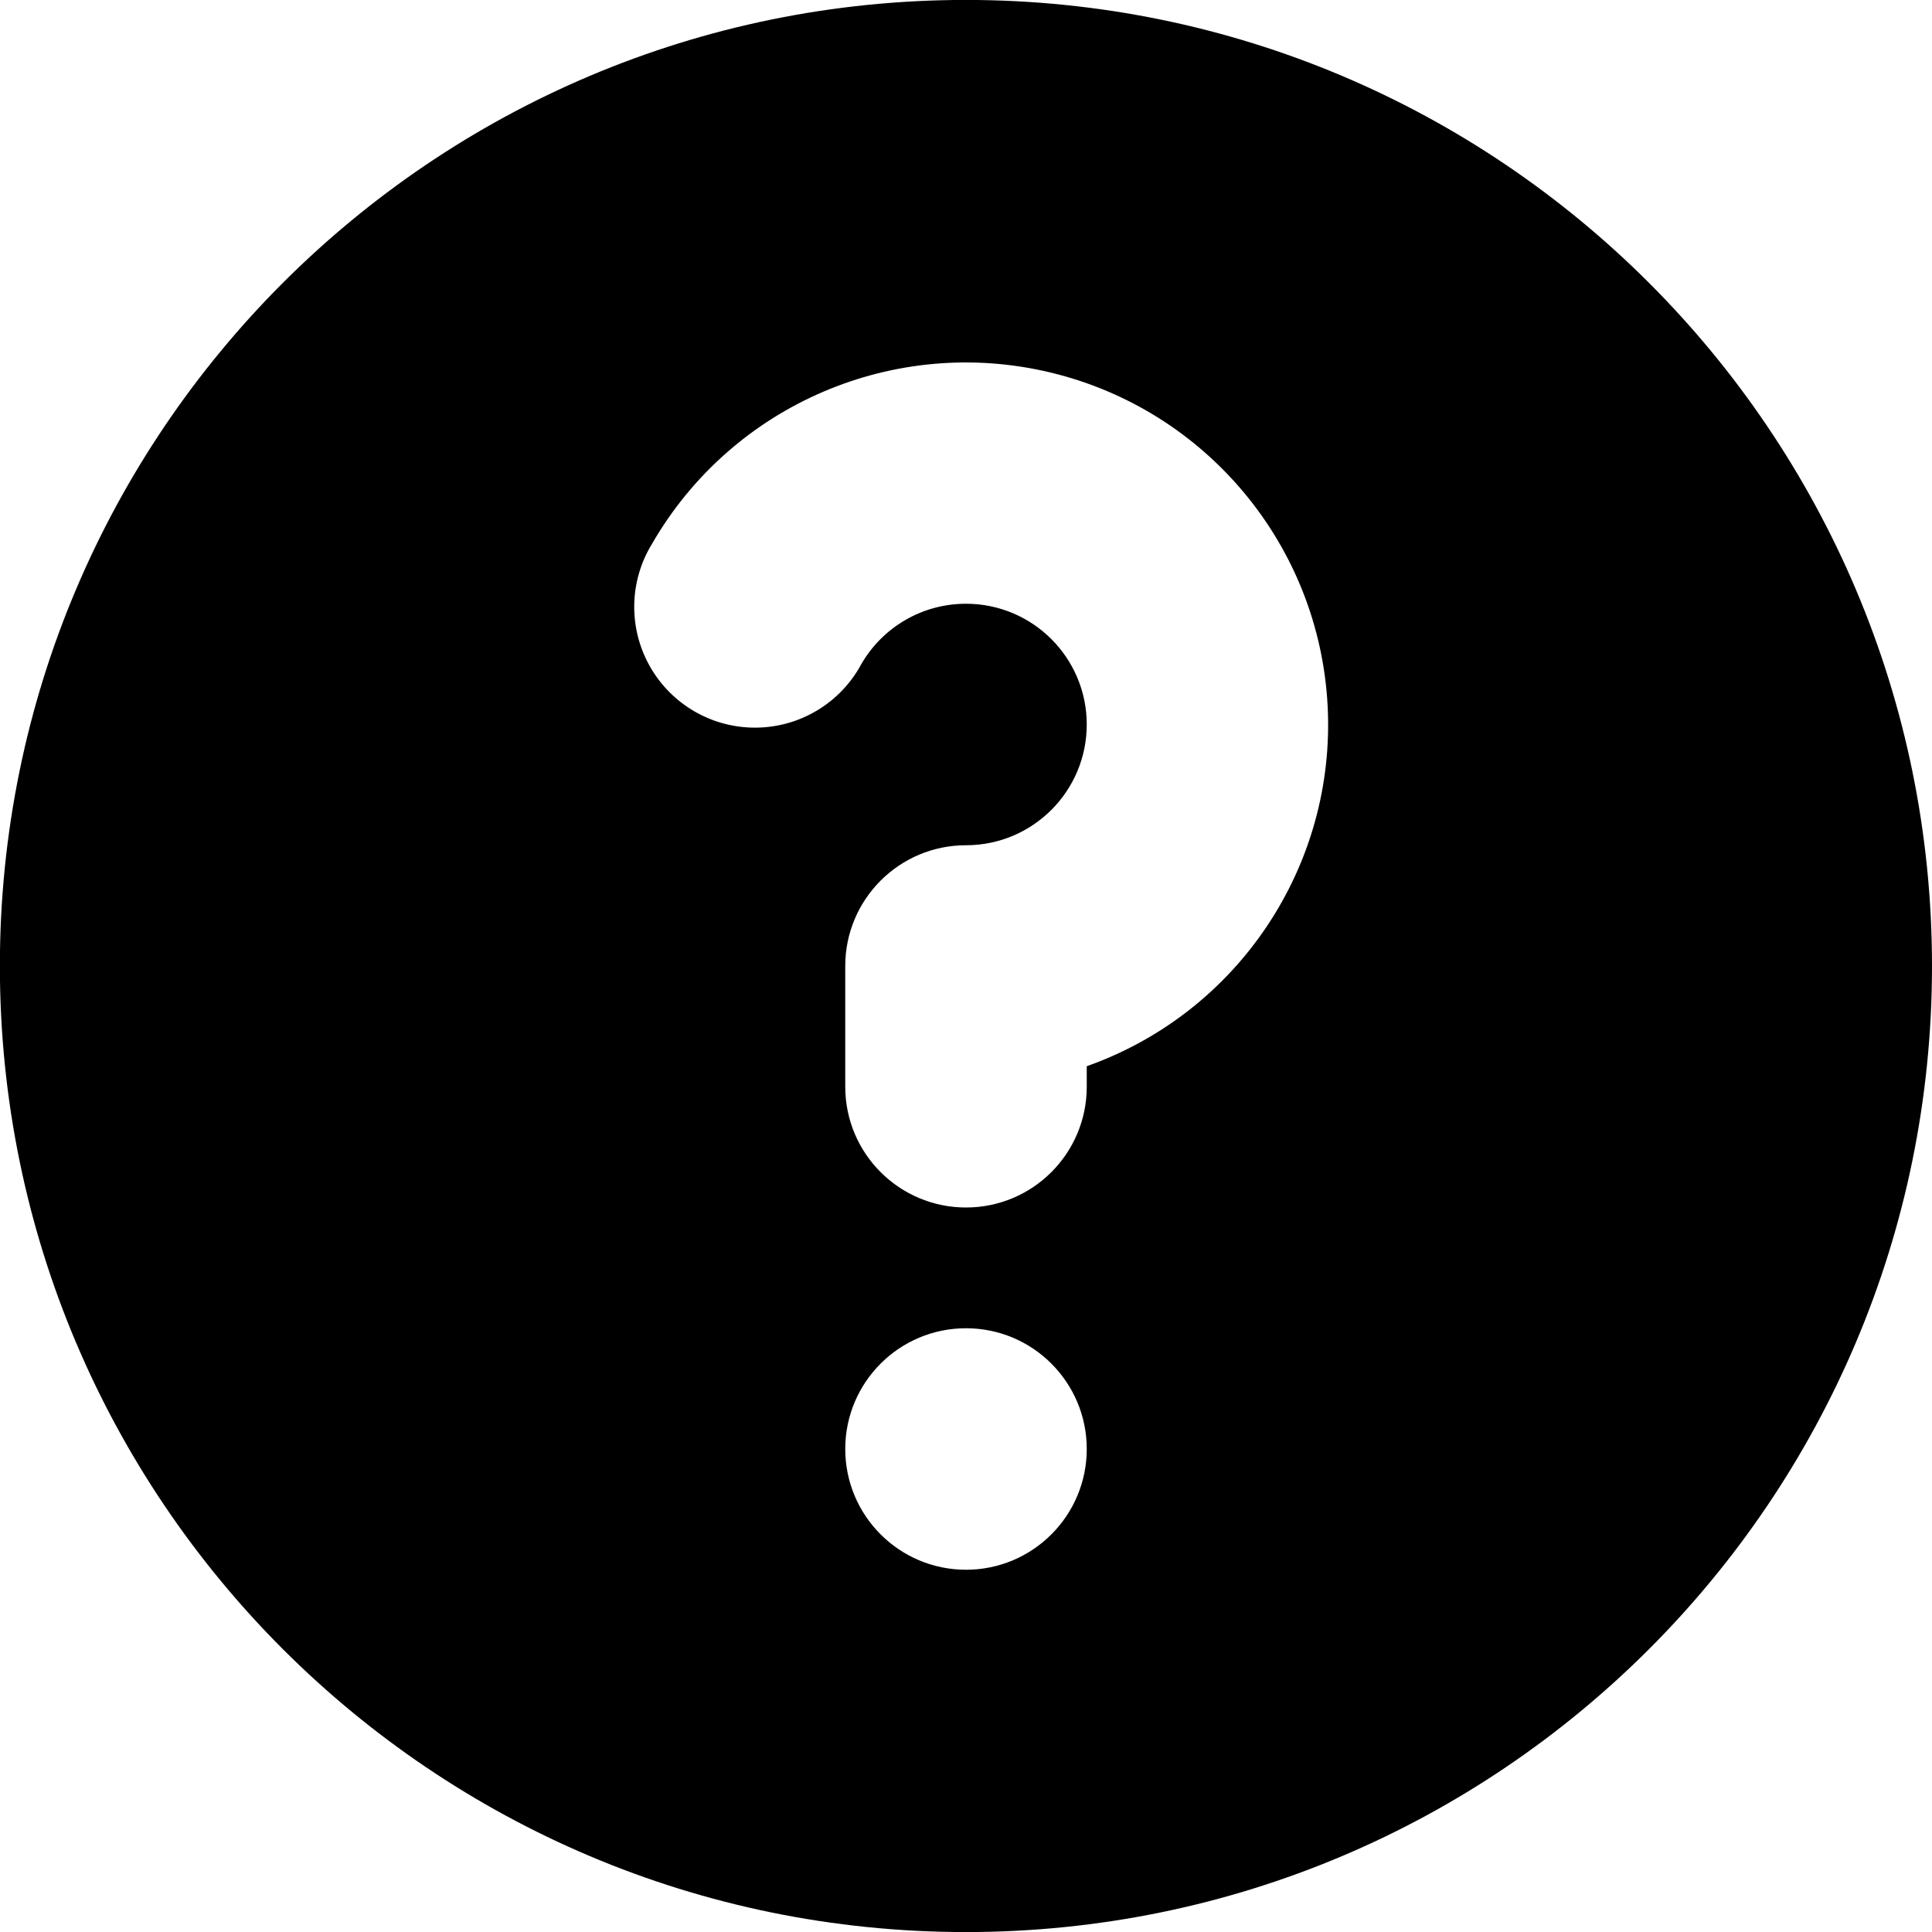
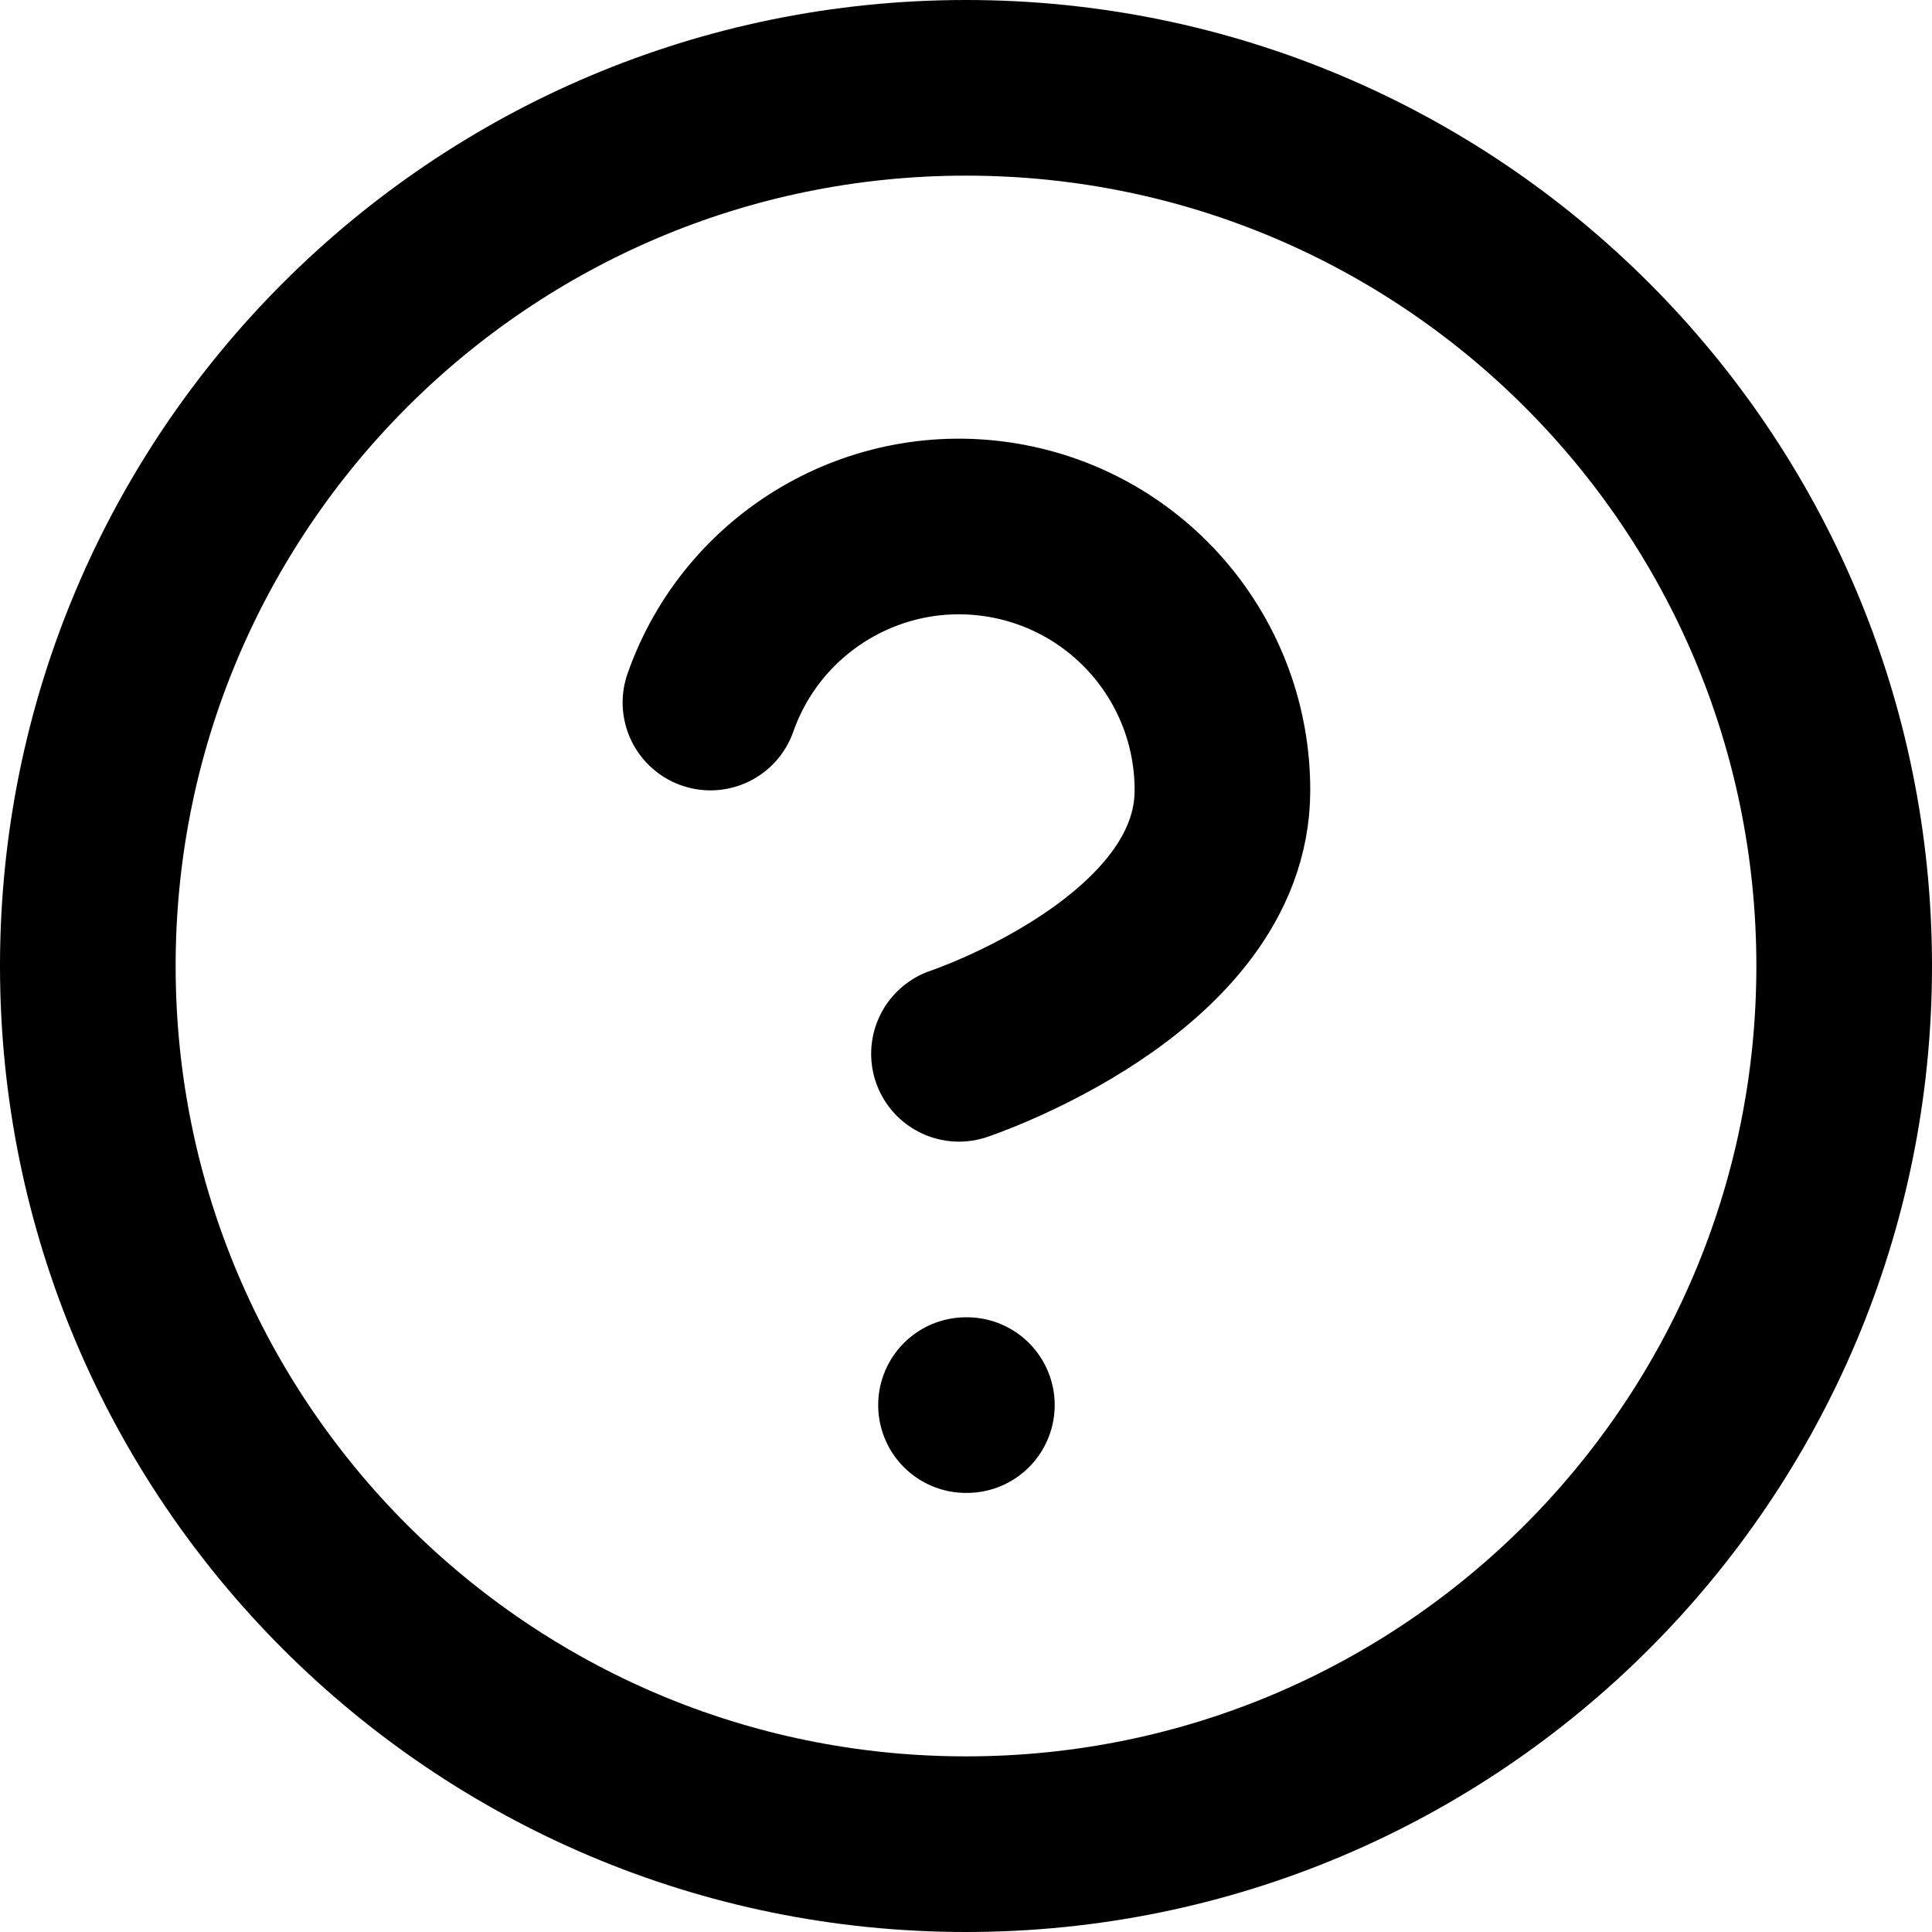
- <svg xmlns="http://www.w3.org/2000/svg" fill="none" viewBox="0 0 16 16">
-   <clipPath id="a">
-     <path d="M0 0h16v16H0z" />
-   </clipPath>
-   <g clip-path="url(#a)">
-     <path fill="currentColor" fill-rule="evenodd" d="M16 8A8 8 0 1 1-.001 8 8 8 0 0 1 16 8M8 5a1 1 0 0 0-.867.5 1 1 0 1 1-1.731-1A3 3 0 1 1 9 8.83V9a1 1 0 0 1-2 0V8a1 1 0 0 1 1-1 1 1 0 0 0 0-2m0 8a1 1 0 1 0 0-2 1 1 0 0 0 0 2" clip-rule="evenodd" />
-   </g>
+ <svg xmlns="http://www.w3.org/2000/svg" fill="none" stroke="currentColor" stroke-linecap="round" stroke-linejoin="round" stroke-width="2" class="lucide-circle-question-mark" viewBox="1 1 22 22">
+   <circle cx="12" cy="12" r="10" />
+   <path d="M9.09 9a3 3 0 0 1 5.83 1c0 2-3 3-3 3m.08 4h.01" />
</svg>
